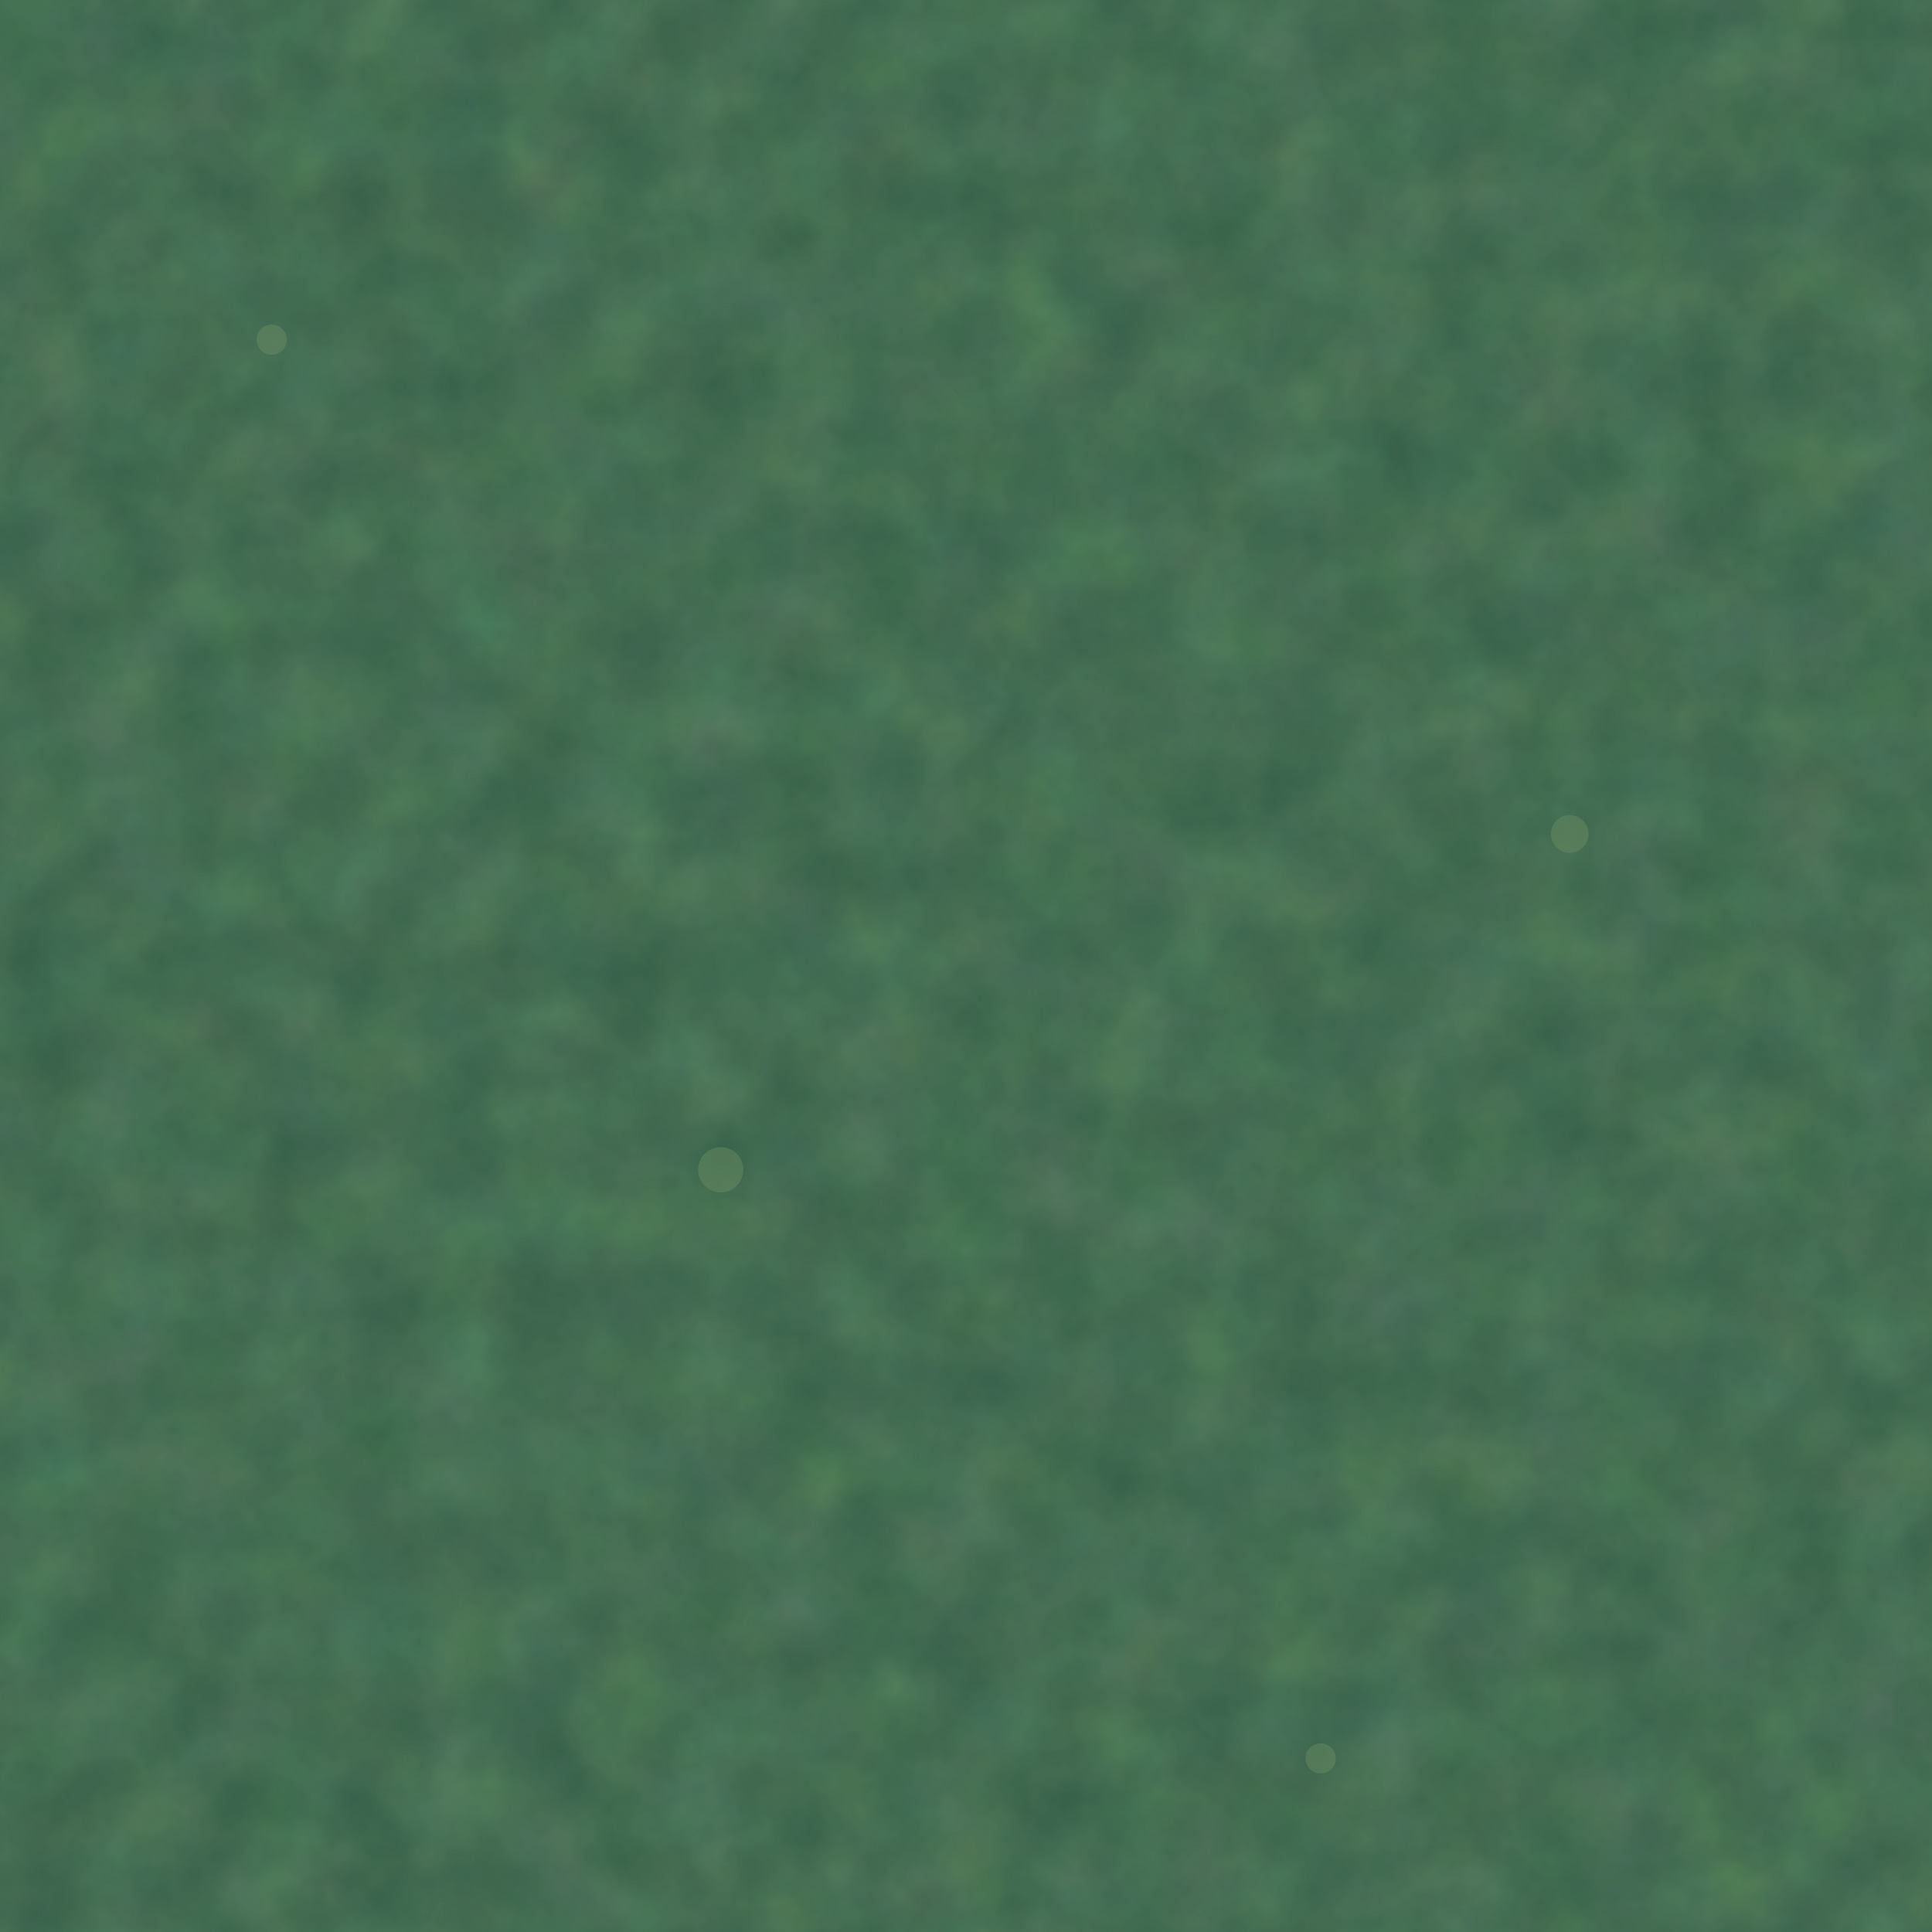
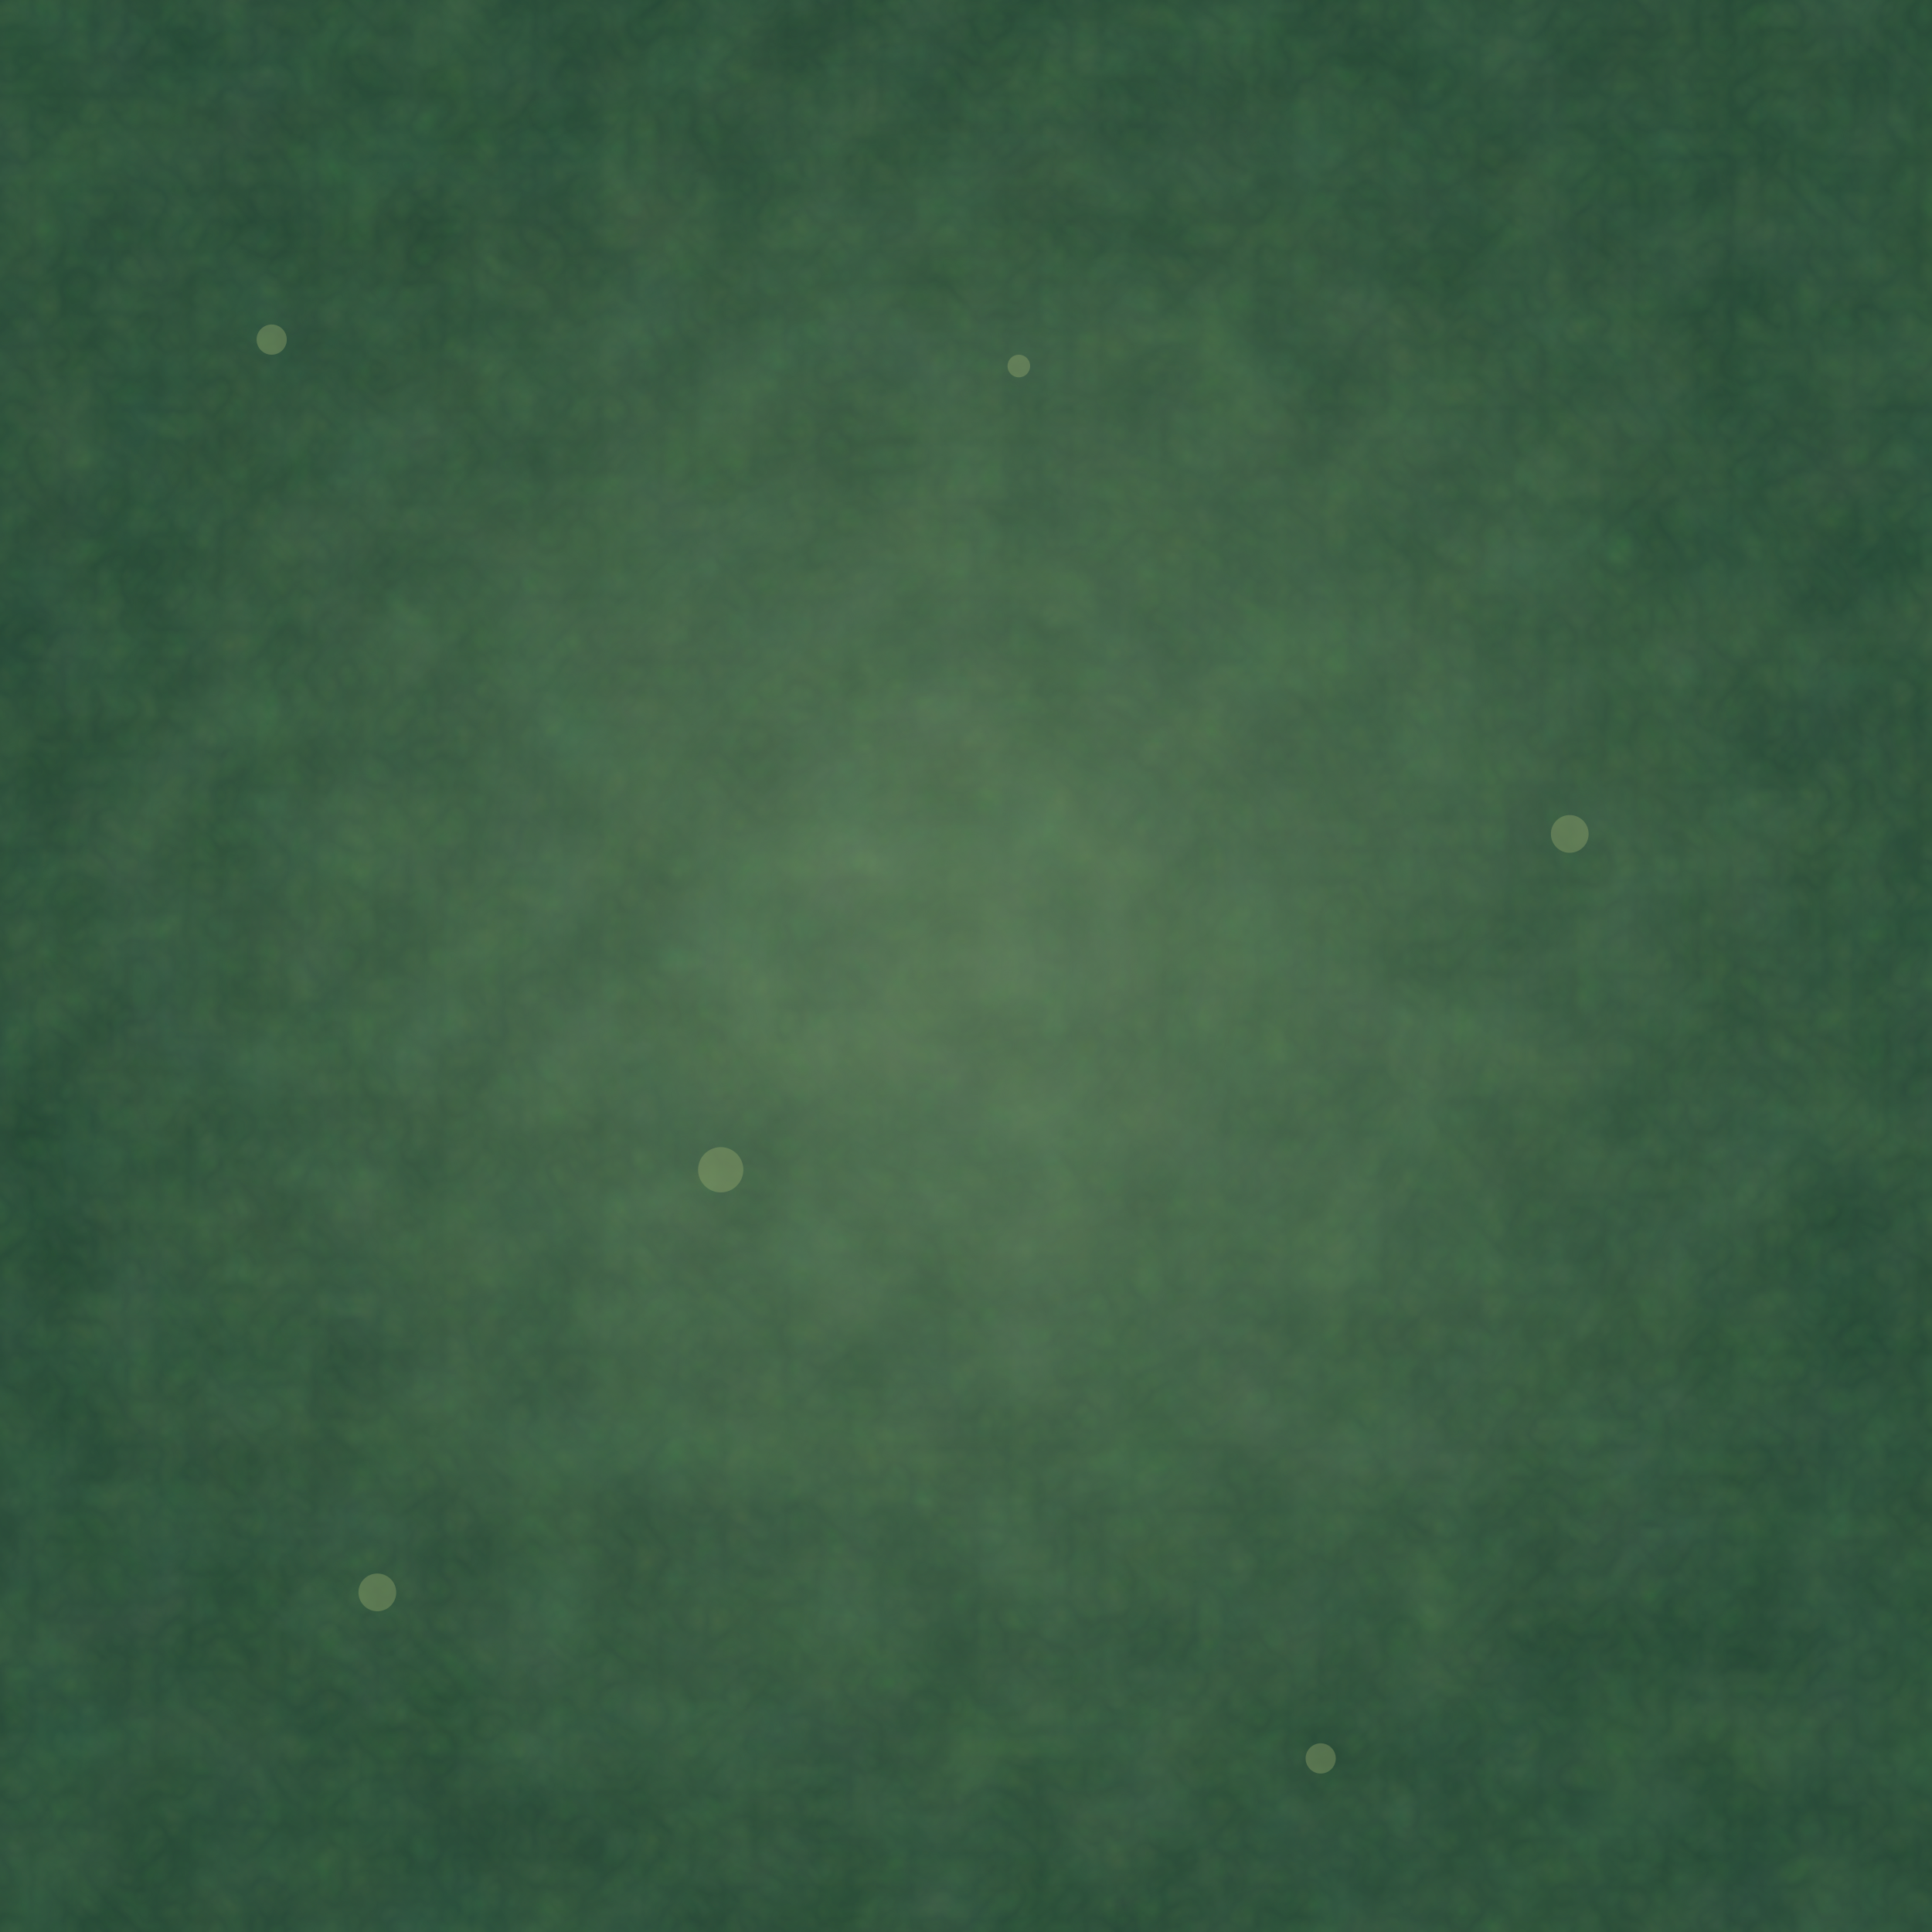
<svg xmlns="http://www.w3.org/2000/svg" width="512" height="512">
  <defs>
    <filter id="g">
-       <feTurbulence type="fractalNoise" baseFrequency=".045" numOctaves="4" seed="29" />
-       <feColorMatrix values=".18 0 0 0 .09 .08 .24 0 0 .18 .05 0 .14 0 .08 0 0 0 .52 0" />
+       <feTurbulence type="fractalNoise" baseFrequency=".038" numOctaves="5" seed="29" />
+       <feColorMatrix values=".18 0 0 0 .09 .08 .24 0 0 .18 .05 0 .14 0 .08 0 0 0 .68 0" />
    </filter>
+     <filter id="m">
+       <feTurbulence baseFrequency=".12" numOctaves="2" seed="51" />
+       <feColorMatrix values=".2 0 0 0 .05 .08 .3 0 0 .22 .04 0 .1 0 .04 0 0 0 .55 0" />
+     </filter>
+     <radialGradient id="v">
+       <stop stop-color="#688260" stop-opacity=".65" />
+       <stop offset="1" stop-color="#1e402f" stop-opacity=".55" />
+     </radialGradient>
  </defs>
-   <rect width="512" height="512" fill="#365f49" />
-   <rect width="512" height="512" filter="url(#g)" opacity=".9" />
-   <g fill="#6c8d64" opacity=".45">
+   <rect width="512" height="512" fill="#294b39" />
+   <rect width="512" height="512" filter="url(#g)" opacity=".94" />
+   <rect width="512" height="512" fill="url(#v)" />
+   <rect width="512" height="512" filter="url(#m)" opacity=".35" />
+   <g fill="#9aae70" opacity=".38">
    <circle cx="72" cy="90" r="4" />
    <circle cx="191" cy="310" r="6" />
    <circle cx="416" cy="221" r="5" />
    <circle cx="350" cy="466" r="4" />
+     <circle cx="270" cy="97" r="3" />
+     <circle cx="100" cy="422" r="5" />
  </g>
</svg>
